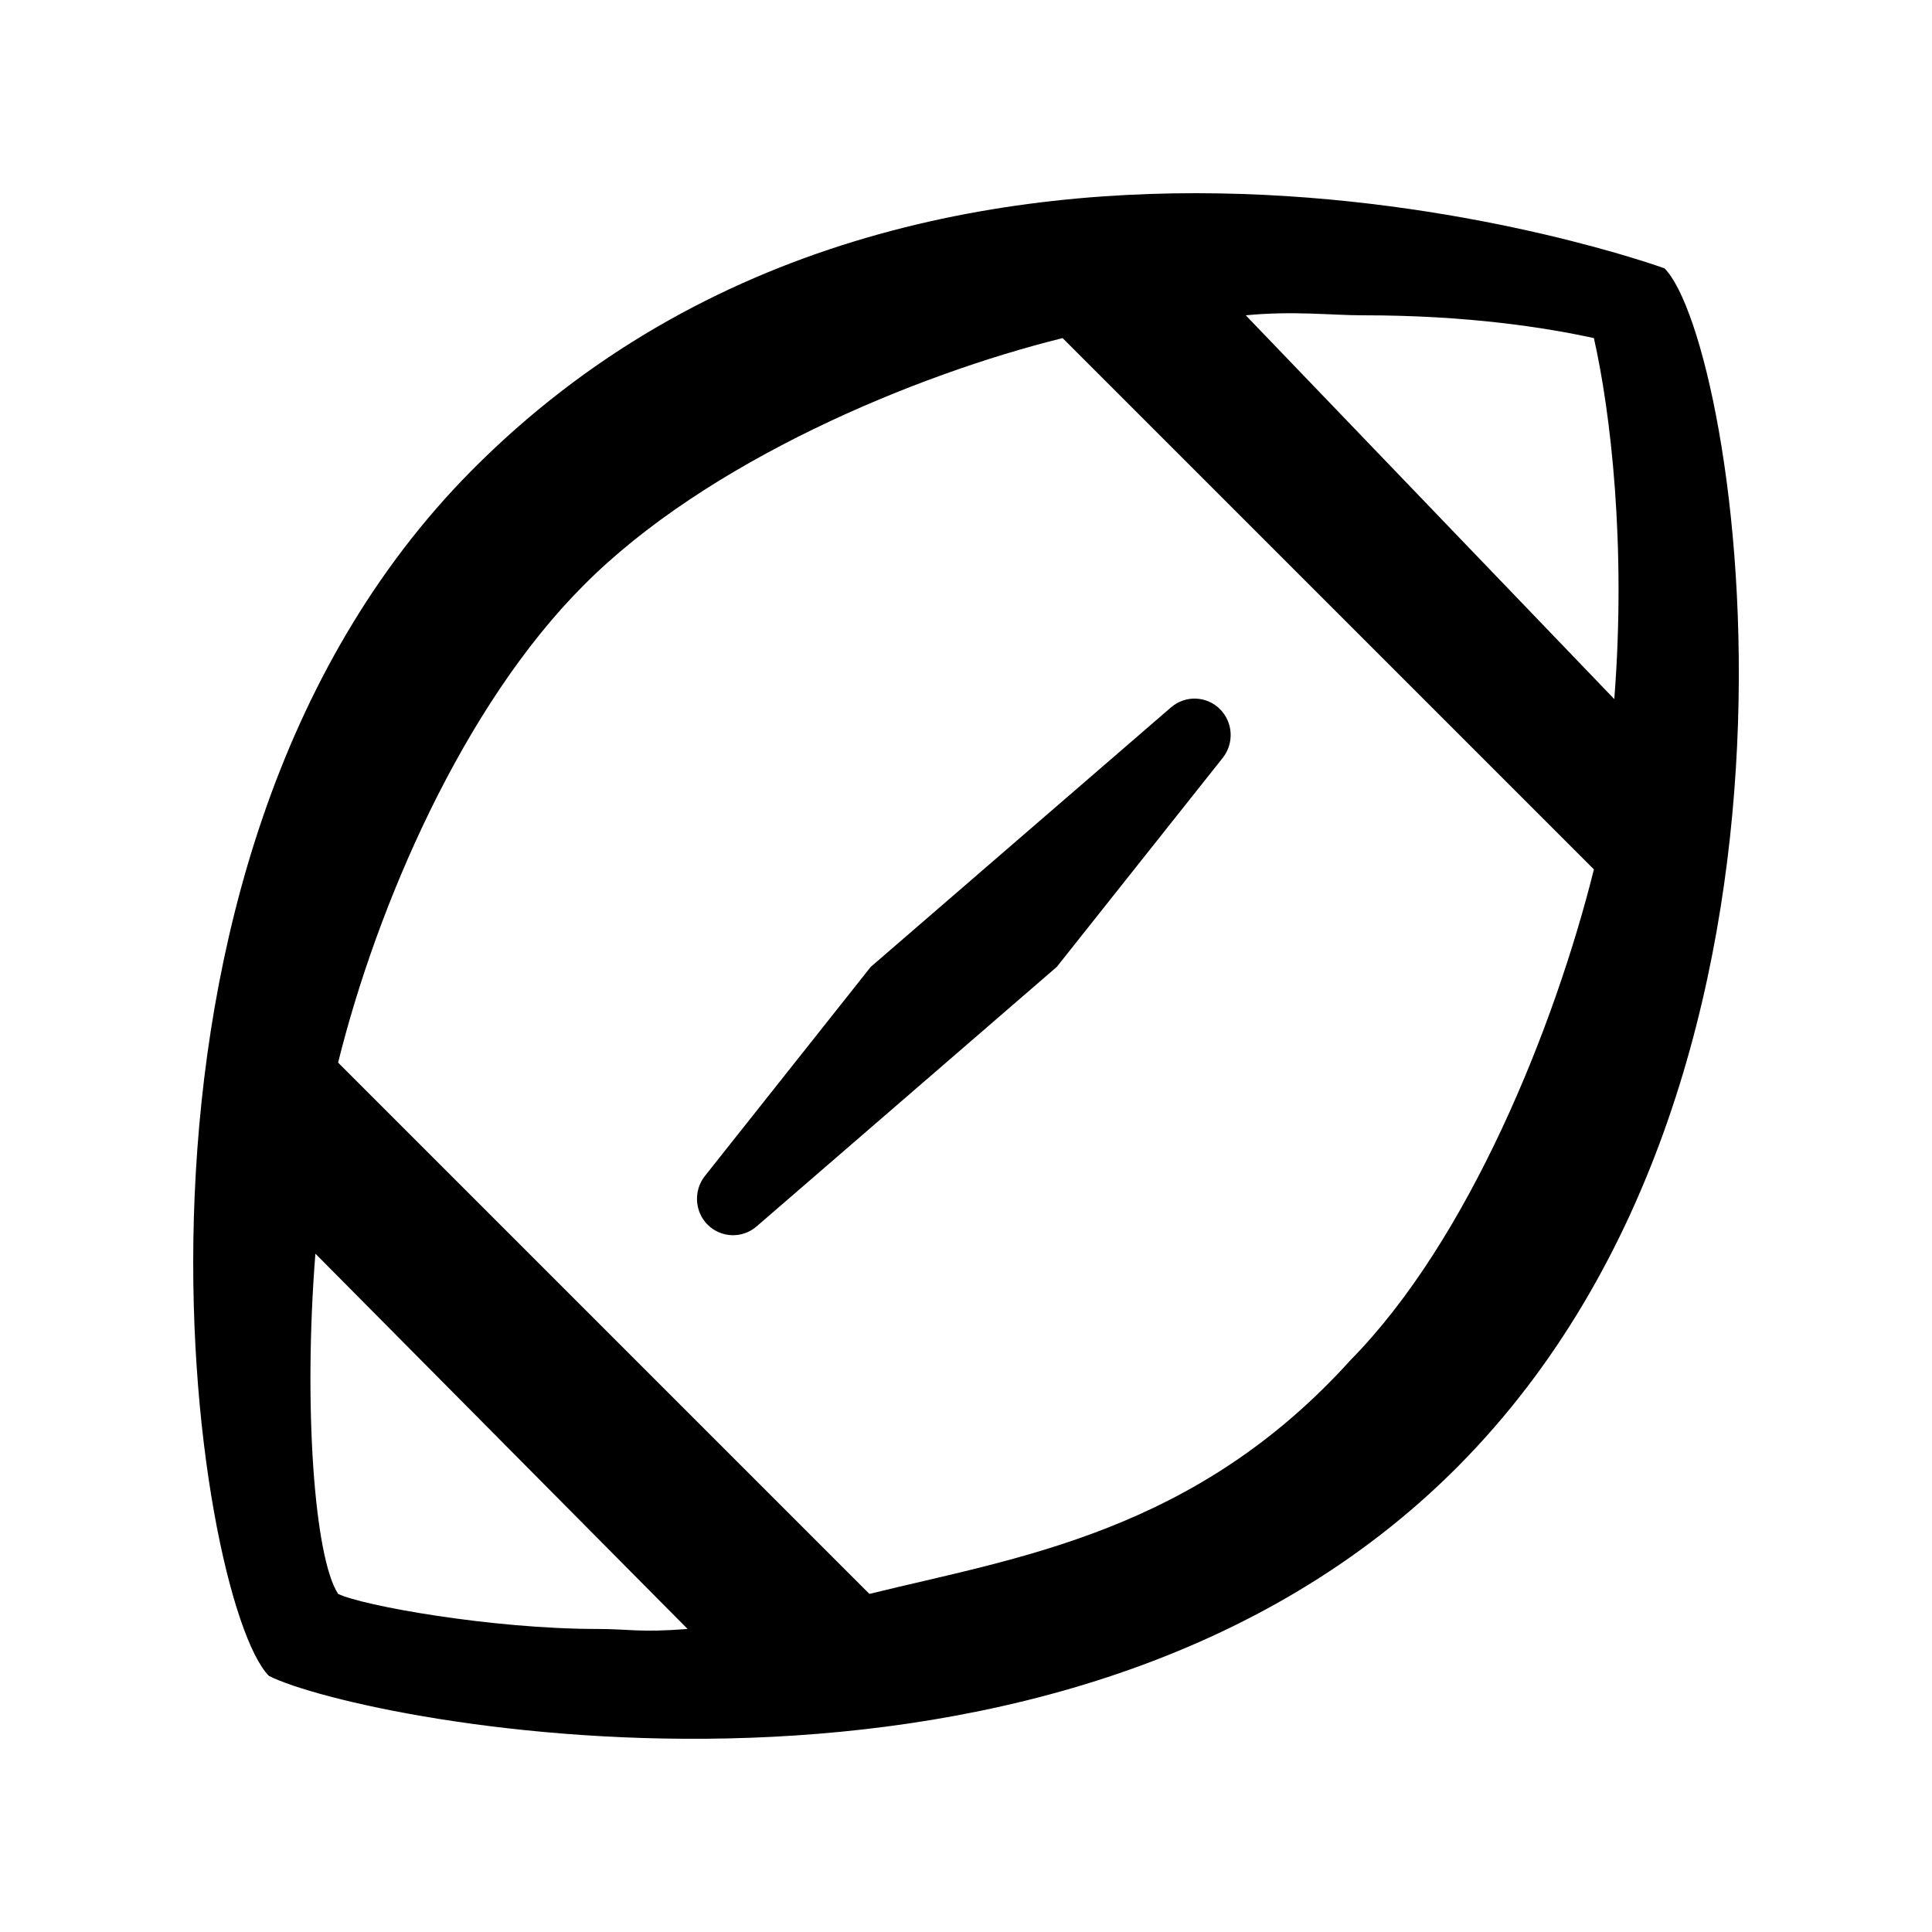
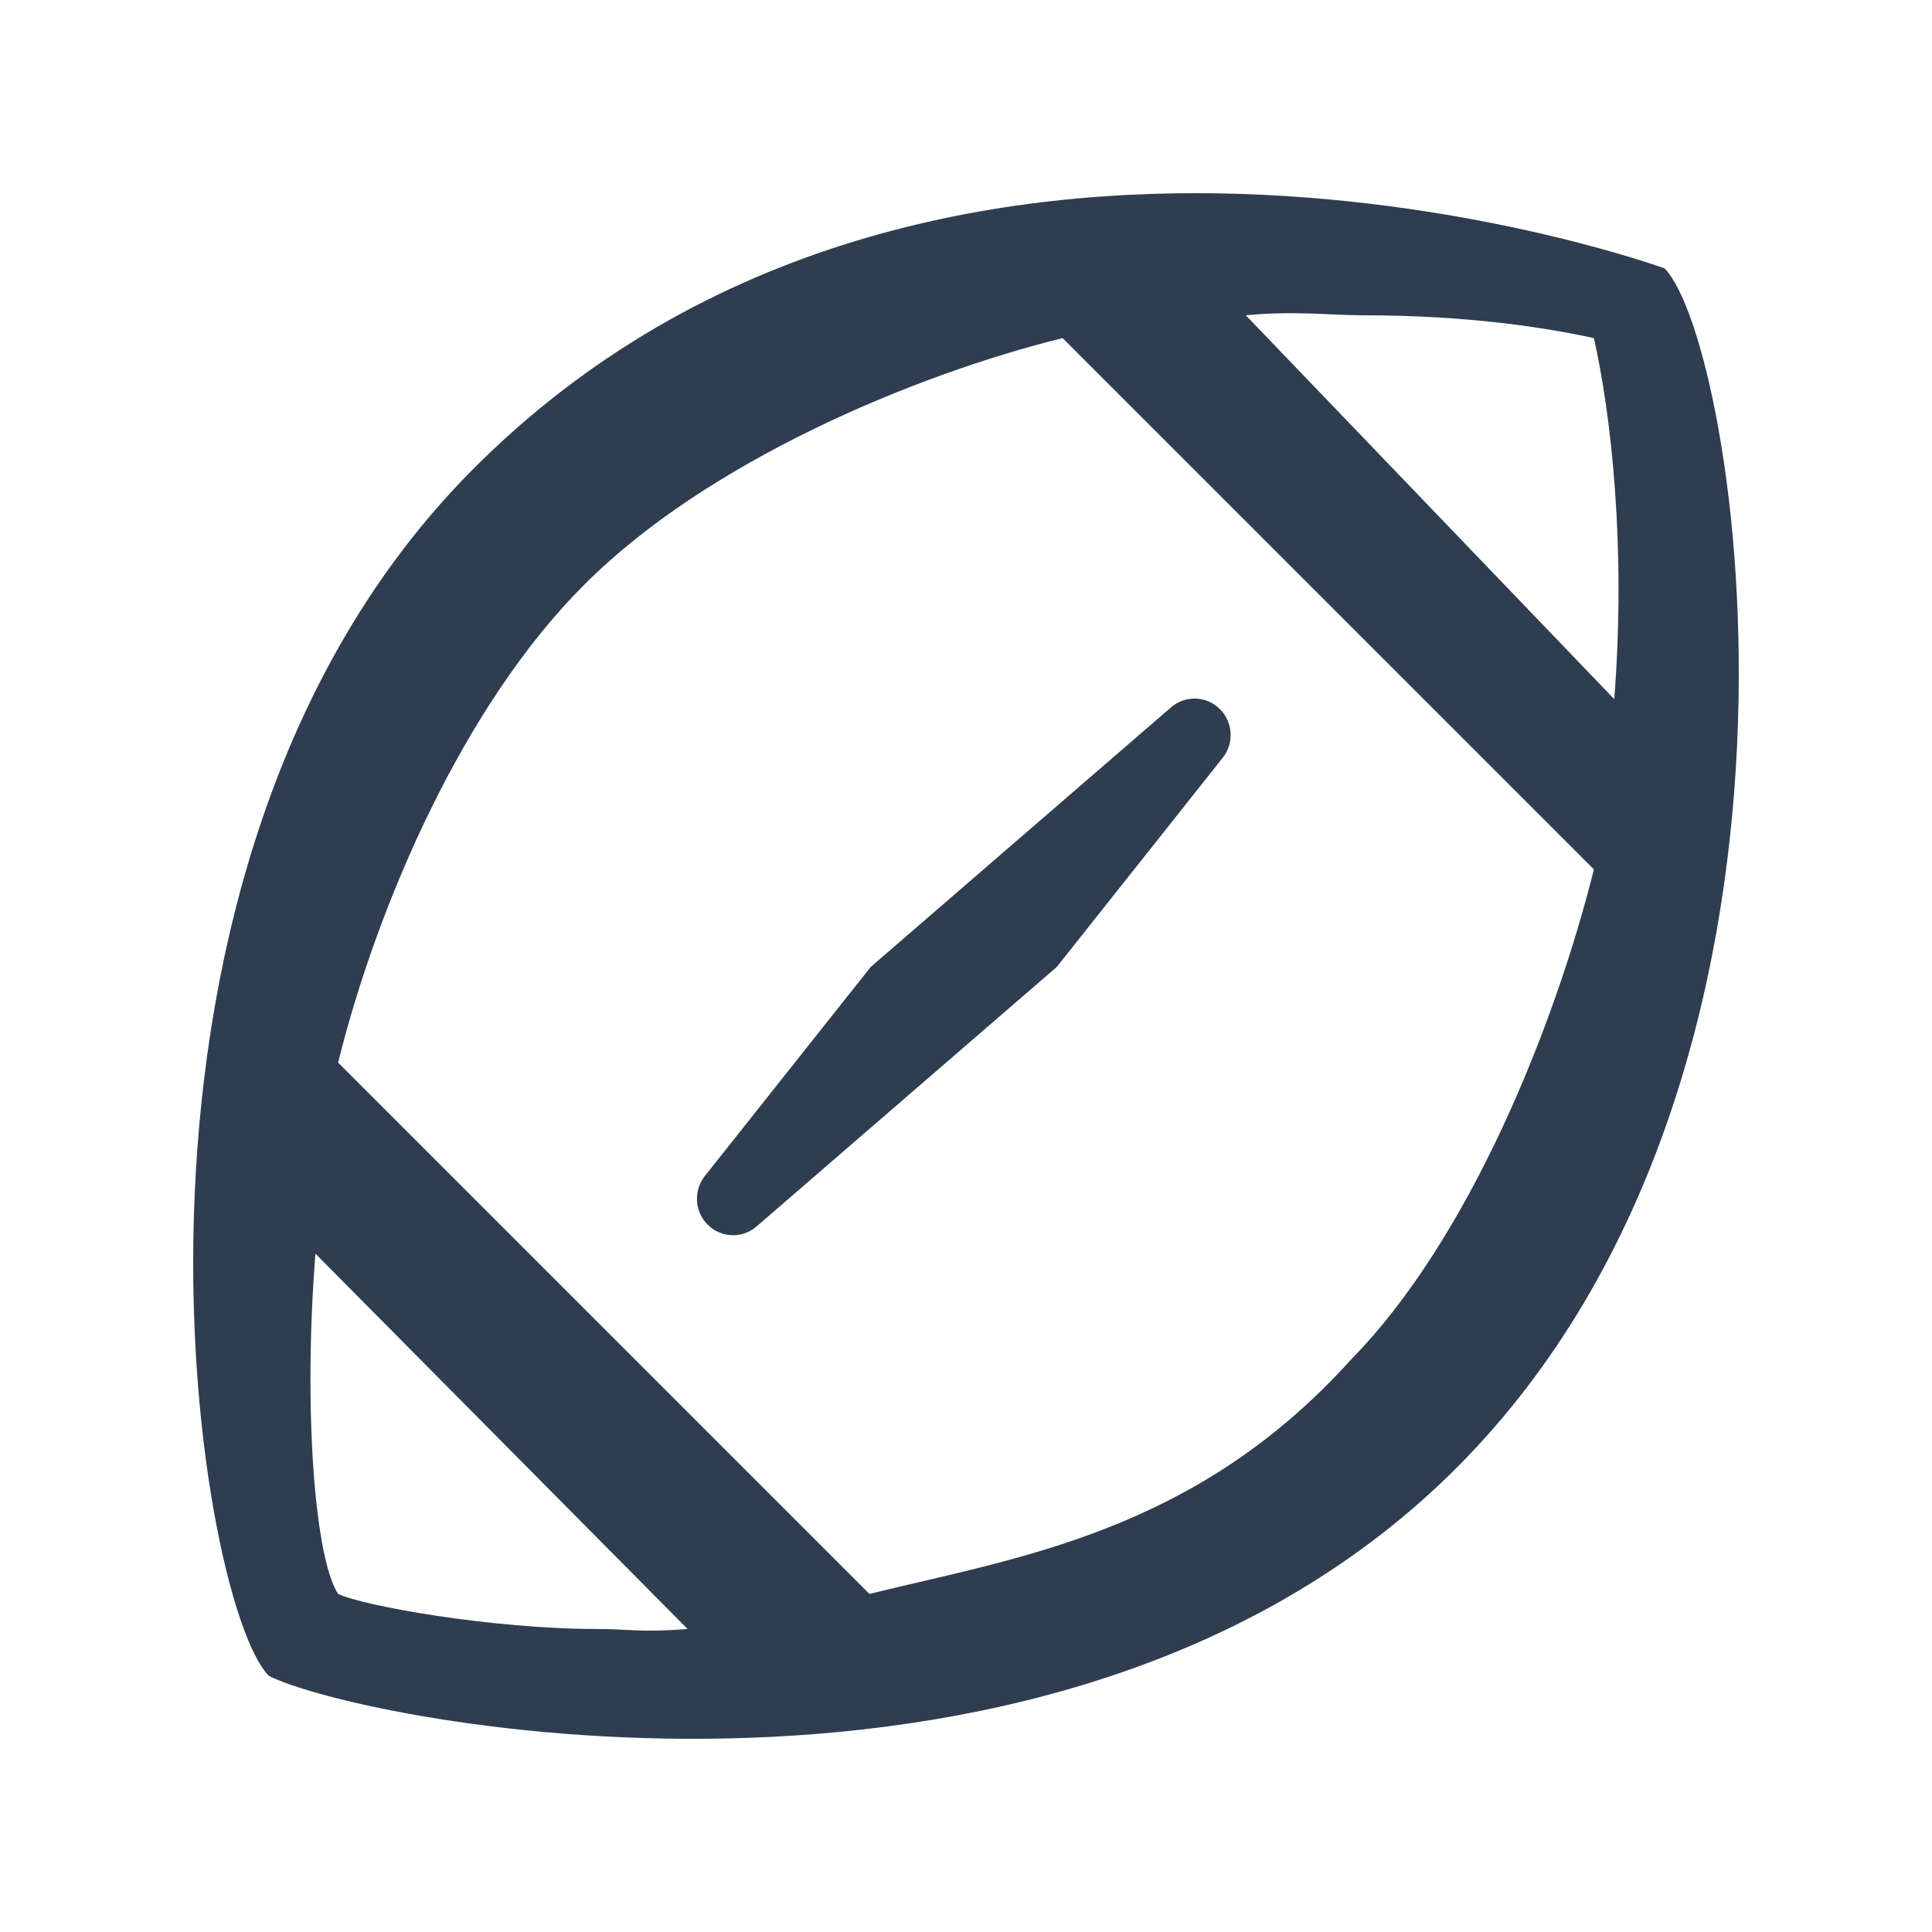
- <svg xmlns="http://www.w3.org/2000/svg" width="20" height="20" viewBox="0 0 20 20" fill="none">
-   <path d="M17.231 2.778C17.231 2.778 9.686 0.027 4.882 4.871C0.796 8.992 2.023 16.581 2.784 17.349C3.747 17.834 11.012 19.296 15.098 15.175C19.185 11.053 17.992 3.546 17.231 2.778ZM6.186 16.863C5.088 16.863 3.753 16.622 3.5 16.5C3.253 16.122 3.14 14.551 3.265 12.978L7.118 16.863C6.617 16.902 6.513 16.863 6.186 16.863ZM13.985 14.075C12.374 15.861 10.541 16.121 9 16.5L3.5 11C3.905 9.368 4.797 7.305 6.039 6.062C7.31 4.779 9.469 3.879 11 3.5L16.5 9C16.096 10.622 15.208 12.832 13.985 14.075ZM16.711 7.237L12.896 3.264C13.397 3.216 13.773 3.264 14.11 3.264C15.208 3.264 16.009 3.393 16.5 3.5C16.673 4.267 16.836 5.644 16.711 7.237Z" fill="black" />
-   <path d="M7.324 12.677C7.19 12.541 7.178 12.324 7.297 12.174L9.014 10.009L12.122 7.323C12.271 7.194 12.492 7.203 12.63 7.342C12.765 7.478 12.777 7.694 12.658 7.845L10.94 10.009L7.832 12.696C7.684 12.824 7.463 12.816 7.324 12.677Z" fill="black" />
+ <svg xmlns="http://www.w3.org/2000/svg" width="30" height="30" viewBox="0 0 30 30" fill="none">
+   <path d="M25.846 4.167C25.846 4.167 14.53 0.04 7.324 7.307C1.194 13.488 3.034 24.872 4.175 26.023C5.62 26.752 16.518 28.944 22.648 22.762C28.777 16.58 26.987 5.318 25.846 4.167ZM9.279 25.295C7.632 25.295 5.63 24.934 5.25 24.75C4.88 24.184 4.71 21.827 4.898 19.467L10.677 25.295C9.925 25.353 9.77 25.295 9.279 25.295ZM20.977 21.113C18.561 23.792 15.812 24.182 13.5 24.75L5.25 16.5C5.857 14.052 7.195 10.958 9.059 9.093C10.966 7.169 14.203 5.818 16.5 5.25L24.75 13.5C24.143 15.933 22.812 19.248 20.977 21.113ZM25.066 10.856L19.345 4.896C20.096 4.823 20.66 4.896 21.165 4.896C22.812 4.896 24.013 5.09 24.75 5.25C25.01 6.401 25.254 8.466 25.066 10.856Z" fill="#2F3D50" />
+   <path d="M10.987 19.015C10.784 18.811 10.767 18.486 10.945 18.261L13.521 15.014L18.183 10.984C18.406 10.791 18.738 10.804 18.945 11.013C19.147 11.217 19.165 11.542 18.986 11.767L16.41 15.014L11.748 19.044C11.526 19.237 11.194 19.224 10.987 19.015Z" fill="#2F3D50" />
</svg>
